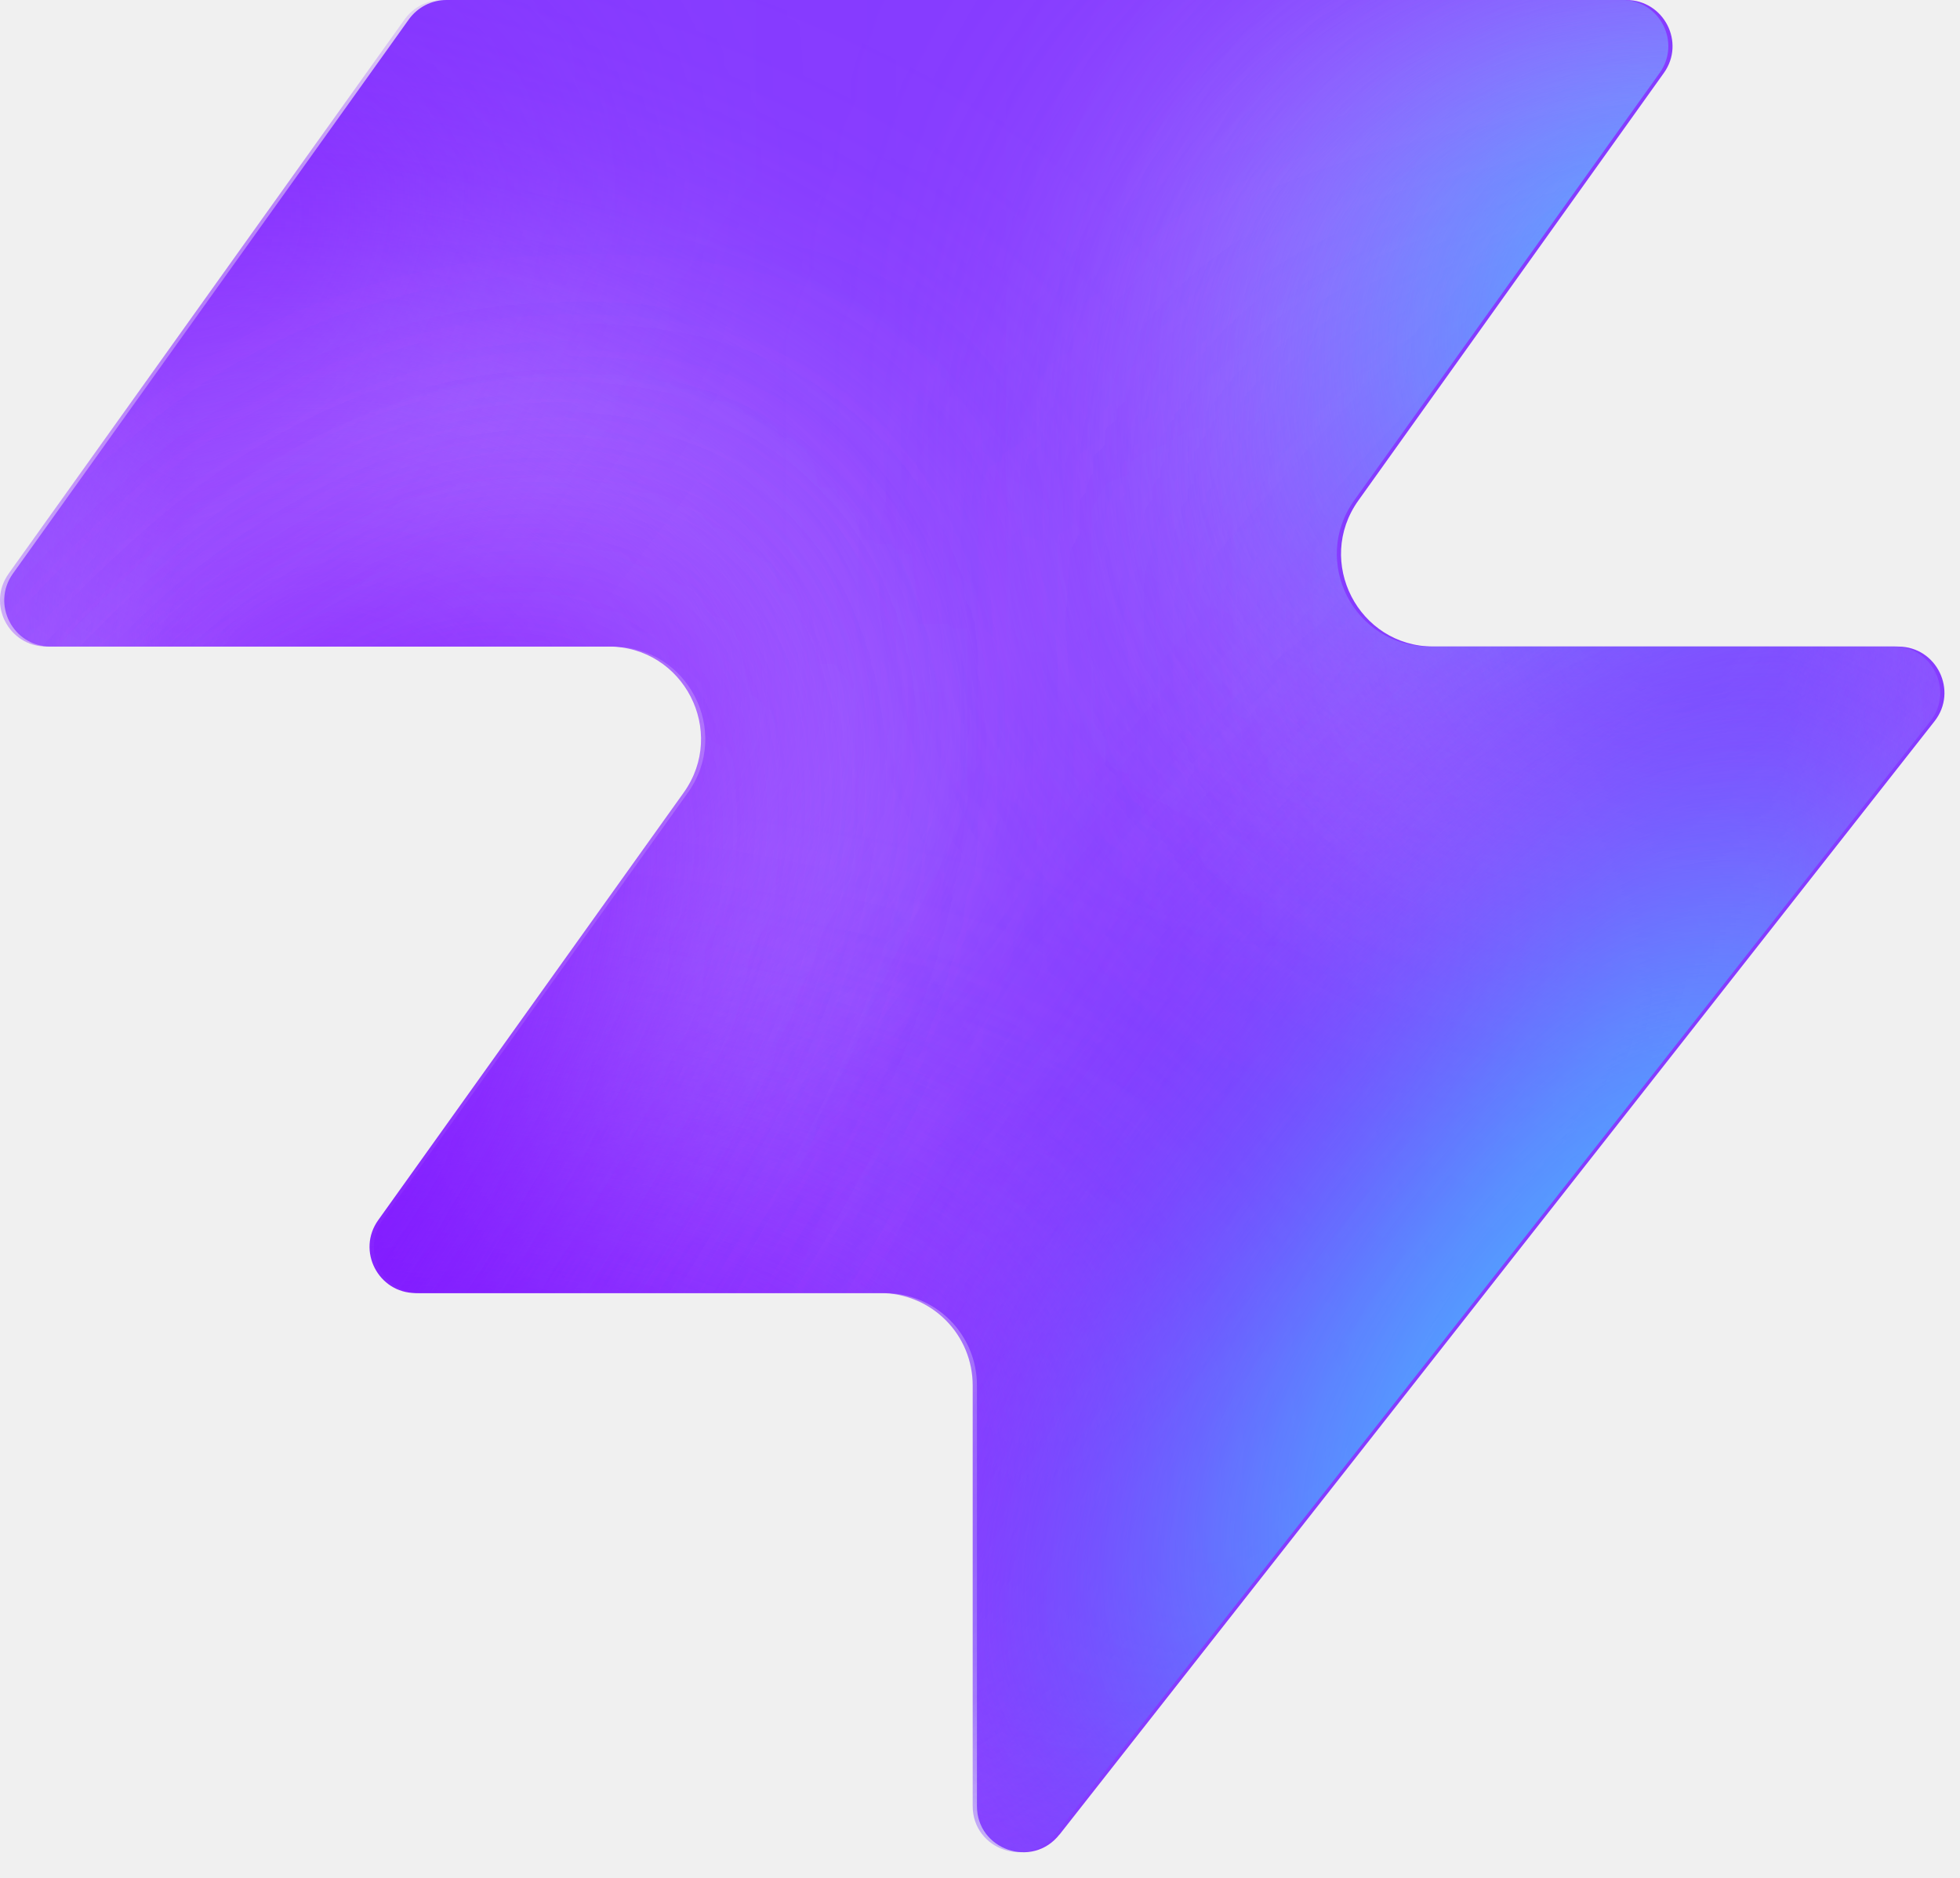
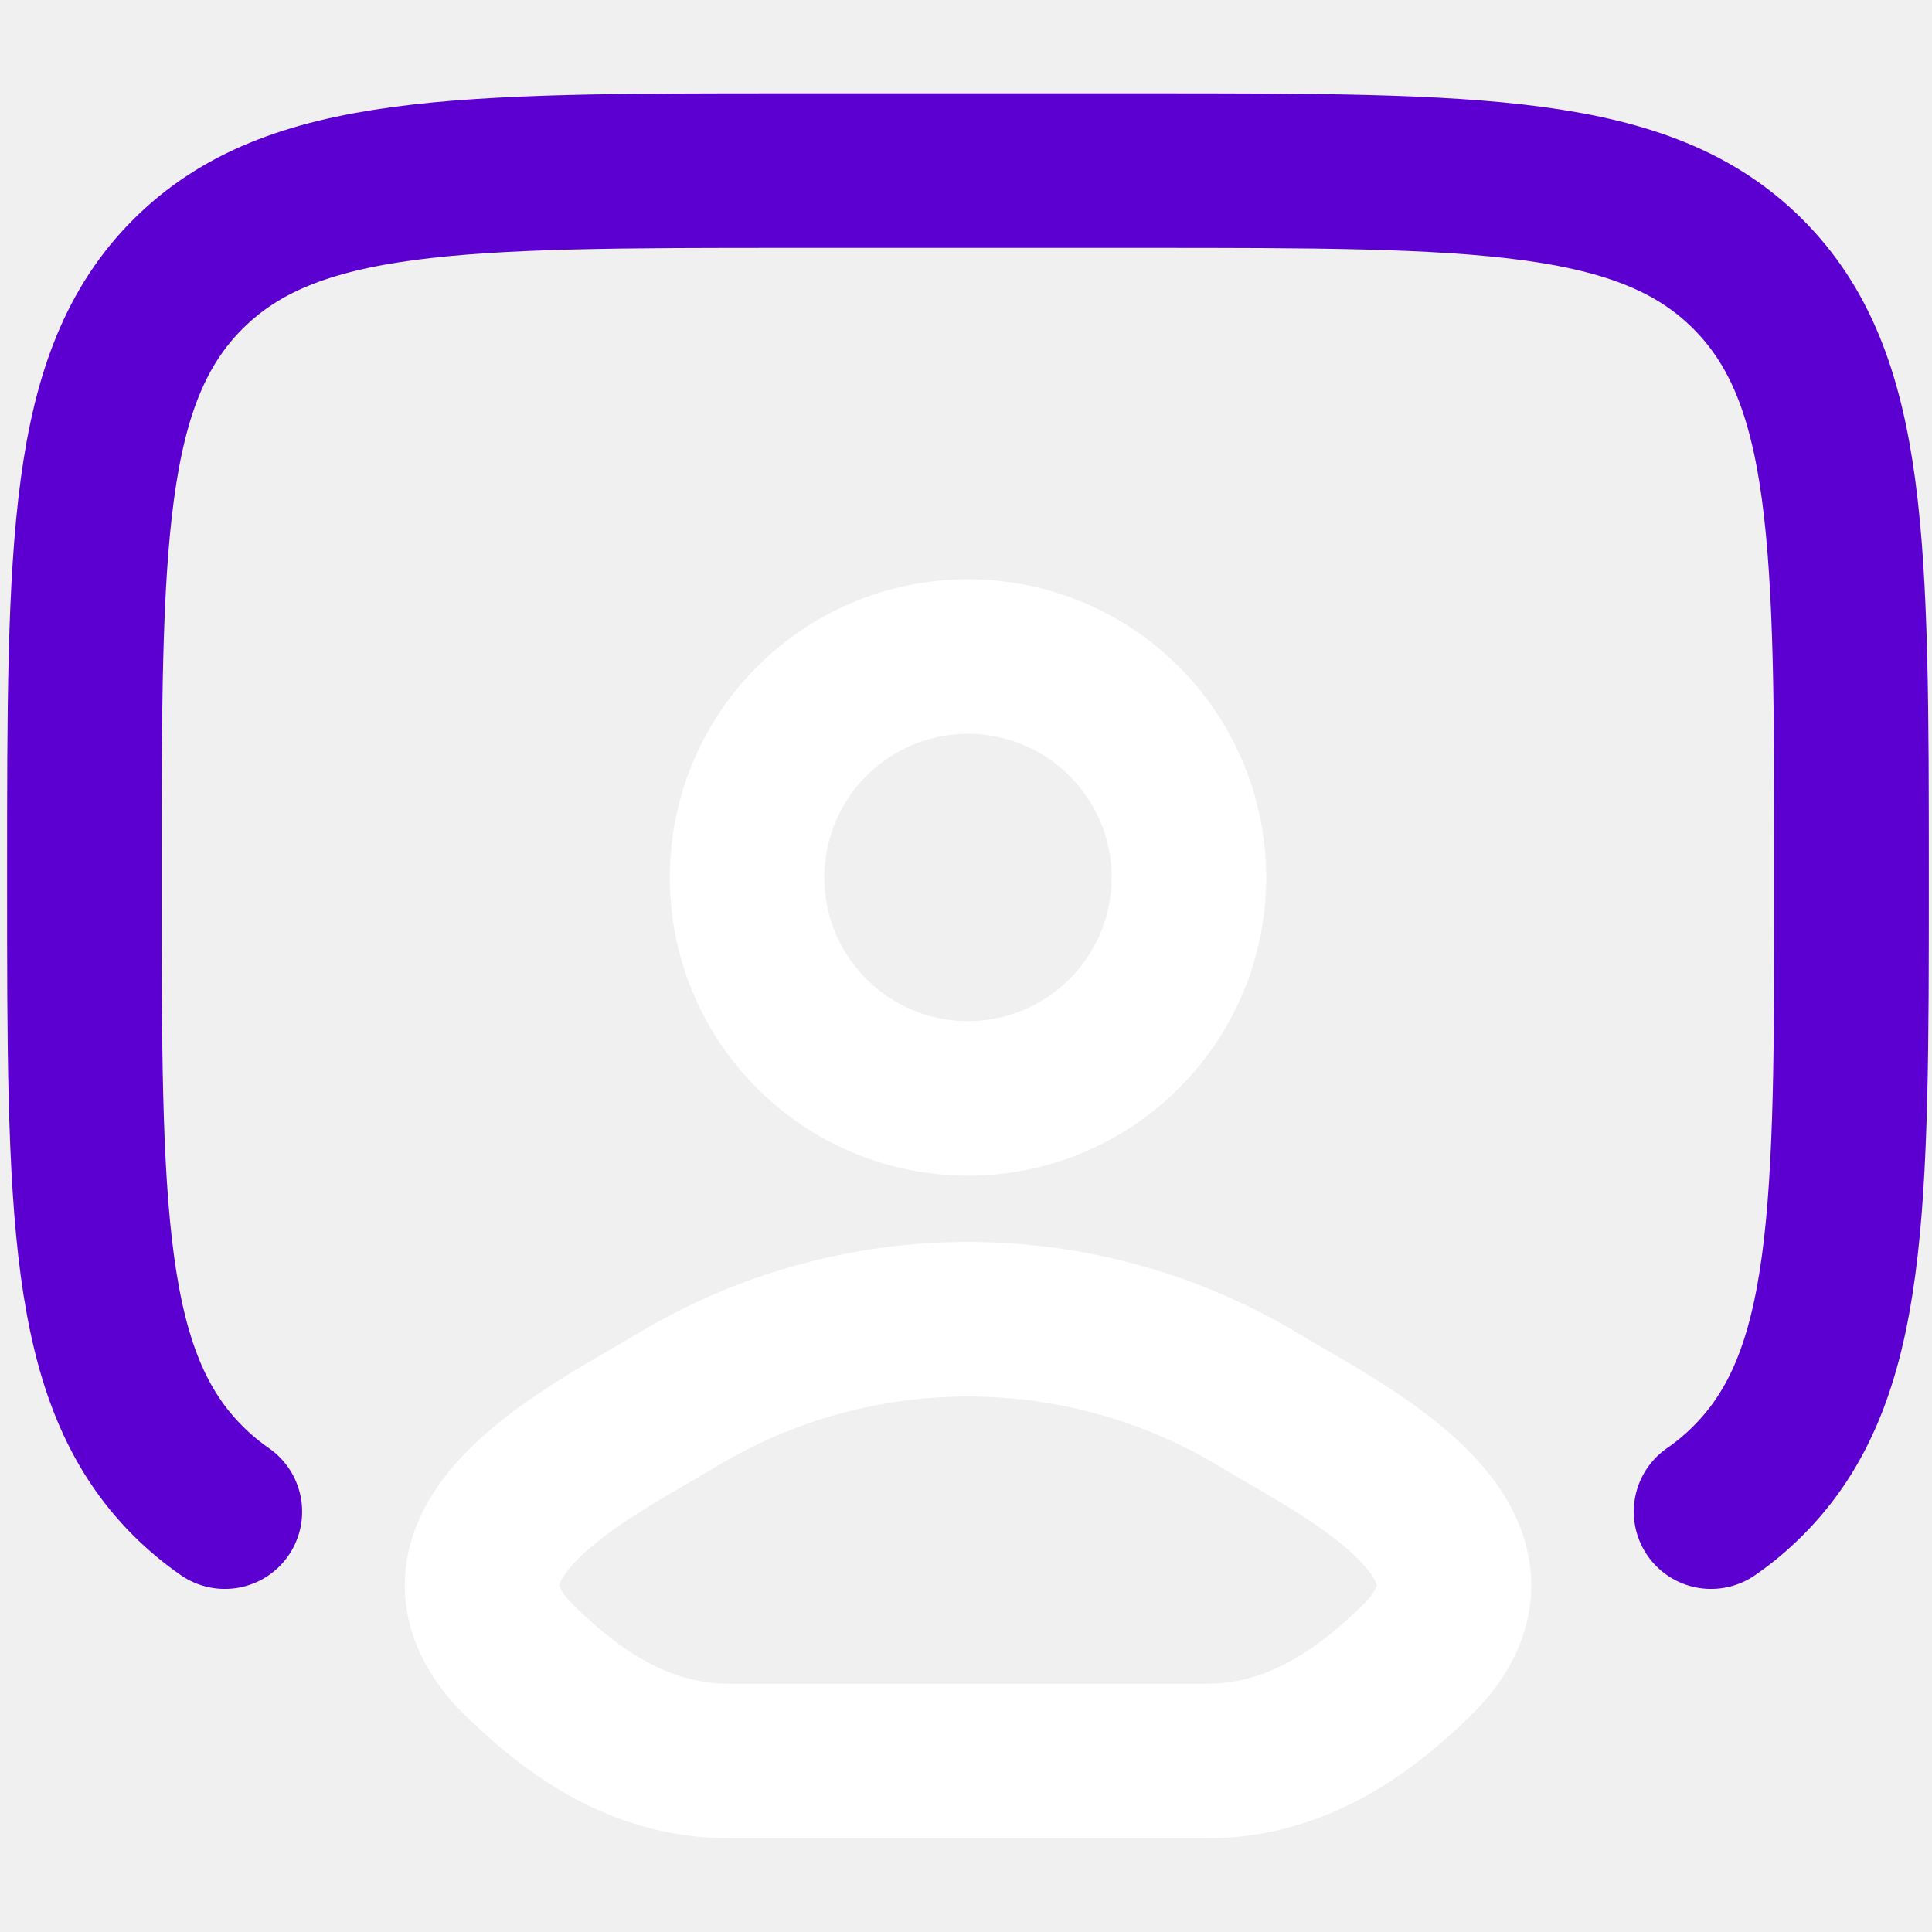
- <svg xmlns="http://www.w3.org/2000/svg" width="48" height="46" fill="none" viewBox="0 0 48 46">
-   <path fill="#863bff" d="M25.946 44.938c-.664.845-2.021.375-2.021-.698V33.937a2.26 2.26 0 0 0-2.262-2.262H10.287c-.92 0-1.456-1.04-.92-1.788l7.48-10.471c1.07-1.497 0-3.578-1.842-3.578H1.237c-.92 0-1.456-1.04-.92-1.788L10.013.474c.214-.297.556-.474.92-.474h28.894c.92 0 1.456 1.04.92 1.788l-7.48 10.471c-1.07 1.498 0 3.579 1.842 3.579h11.377c.943 0 1.473 1.088.89 1.83L25.947 44.94z" style="fill:#863bff;fill:color(display-p3 .525 .23 1);fill-opacity:1" />
-   <mask id="a" width="48" height="46" x="0" y="0" maskUnits="userSpaceOnUse" style="mask-type:alpha">
-     <path fill="#000" d="M25.842 44.938c-.664.844-2.021.375-2.021-.698V33.937a2.26 2.26 0 0 0-2.262-2.262H10.183c-.92 0-1.456-1.04-.92-1.788l7.48-10.471c1.07-1.498 0-3.579-1.842-3.579H1.133c-.92 0-1.456-1.04-.92-1.787L9.91.473c.214-.297.556-.474.92-.474h28.894c.92 0 1.456 1.04.92 1.788l-7.48 10.471c-1.07 1.498 0 3.578 1.842 3.578h11.377c.943 0 1.473 1.088.89 1.832L25.843 44.94z" style="fill:#000;fill-opacity:1" />
-   </mask>
-   <g mask="url(#a)">
-     <g filter="url(#b)">
-       <ellipse cx="5.508" cy="14.704" fill="#ede6ff" rx="5.508" ry="14.704" style="fill:#ede6ff;fill:color(display-p3 .927 .903 1);fill-opacity:1" transform="matrix(.00324 1 1 -.00324 -4.47 31.516)" />
-     </g>
-     <g filter="url(#c)">
-       <ellipse cx="10.399" cy="29.851" fill="#ede6ff" rx="10.399" ry="29.851" style="fill:#ede6ff;fill:color(display-p3 .927 .903 1);fill-opacity:1" transform="matrix(.00324 1 1 -.00324 -39.328 7.883)" />
-     </g>
-     <g filter="url(#d)">
-       <ellipse cx="5.508" cy="30.487" fill="#7e14ff" rx="5.508" ry="30.487" style="fill:#7e14ff;fill:color(display-p3 .492 .077 1);fill-opacity:1" transform="rotate(89.814 -25.913 -14.639)scale(1 -1)" />
-     </g>
-     <g filter="url(#e)">
-       <ellipse cx="5.508" cy="30.599" fill="#7e14ff" rx="5.508" ry="30.599" style="fill:#7e14ff;fill:color(display-p3 .492 .077 1);fill-opacity:1" transform="rotate(89.814 -32.644 -3.334)scale(1 -1)" />
-     </g>
-     <g filter="url(#f)">
-       <ellipse cx="5.508" cy="30.599" fill="#7e14ff" rx="5.508" ry="30.599" style="fill:#7e14ff;fill:color(display-p3 .492 .077 1);fill-opacity:1" transform="matrix(.00324 1 1 -.00324 -34.34 30.47)" />
-     </g>
-     <g filter="url(#g)">
-       <ellipse cx="14.072" cy="22.078" fill="#ede6ff" rx="14.072" ry="22.078" style="fill:#ede6ff;fill:color(display-p3 .927 .903 1);fill-opacity:1" transform="rotate(93.35 24.506 48.493)scale(-1 1)" />
-     </g>
-     <g filter="url(#h)">
-       <ellipse cx="3.47" cy="21.501" fill="#7e14ff" rx="3.47" ry="21.501" style="fill:#7e14ff;fill:color(display-p3 .492 .077 1);fill-opacity:1" transform="rotate(89.009 28.708 47.59)scale(-1 1)" />
-     </g>
-     <g filter="url(#i)">
-       <ellipse cx="3.47" cy="21.501" fill="#7e14ff" rx="3.47" ry="21.501" style="fill:#7e14ff;fill:color(display-p3 .492 .077 1);fill-opacity:1" transform="rotate(89.009 28.708 47.59)scale(-1 1)" />
-     </g>
-     <g filter="url(#j)">
-       <ellipse cx=".387" cy="8.972" fill="#7e14ff" rx="4.407" ry="29.108" style="fill:#7e14ff;fill:color(display-p3 .492 .077 1);fill-opacity:1" transform="rotate(39.51 .387 8.972)" />
-     </g>
-     <g filter="url(#k)">
-       <ellipse cx="47.523" cy="-6.092" fill="#7e14ff" rx="4.407" ry="29.108" style="fill:#7e14ff;fill:color(display-p3 .492 .077 1);fill-opacity:1" transform="rotate(37.892 47.523 -6.092)" />
-     </g>
-     <g filter="url(#l)">
-       <ellipse cx="41.412" cy="6.333" fill="#47bfff" rx="5.971" ry="9.665" style="fill:#47bfff;fill:color(display-p3 .28 .748 1);fill-opacity:1" transform="rotate(37.892 41.412 6.333)" />
-     </g>
-     <g filter="url(#m)">
-       <ellipse cx="-1.879" cy="38.332" fill="#7e14ff" rx="4.407" ry="29.108" style="fill:#7e14ff;fill:color(display-p3 .492 .077 1);fill-opacity:1" transform="rotate(37.892 -1.88 38.332)" />
-     </g>
-     <g filter="url(#n)">
-       <ellipse cx="-1.879" cy="38.332" fill="#7e14ff" rx="4.407" ry="29.108" style="fill:#7e14ff;fill:color(display-p3 .492 .077 1);fill-opacity:1" transform="rotate(37.892 -1.88 38.332)" />
-     </g>
-     <g filter="url(#o)">
-       <ellipse cx="35.651" cy="29.907" fill="#7e14ff" rx="4.407" ry="29.108" style="fill:#7e14ff;fill:color(display-p3 .492 .077 1);fill-opacity:1" transform="rotate(37.892 35.651 29.907)" />
-     </g>
-     <g filter="url(#p)">
-       <ellipse cx="38.418" cy="32.4" fill="#47bfff" rx="5.971" ry="15.297" style="fill:#47bfff;fill:color(display-p3 .28 .748 1);fill-opacity:1" transform="rotate(37.892 38.418 32.4)" />
-     </g>
-   </g>
+ <svg xmlns="http://www.w3.org/2000/svg" id="Layer_1" version="1.1" viewBox="0 0 500 500">
  <defs>
-     <filter id="b" width="60.045" height="41.654" x="-19.77" y="16.149" color-interpolation-filters="sRGB" filterUnits="userSpaceOnUse">
-       <feFlood flood-opacity="0" result="BackgroundImageFix" />
-       <feBlend in="SourceGraphic" in2="BackgroundImageFix" result="shape" />
-       <feGaussianBlur result="effect1_foregroundBlur_2002_17158" stdDeviation="7.659" />
-     </filter>
-     <filter id="c" width="90.34" height="51.437" x="-54.613" y="-7.533" color-interpolation-filters="sRGB" filterUnits="userSpaceOnUse">
-       <feFlood flood-opacity="0" result="BackgroundImageFix" />
-       <feBlend in="SourceGraphic" in2="BackgroundImageFix" result="shape" />
-       <feGaussianBlur result="effect1_foregroundBlur_2002_17158" stdDeviation="7.659" />
-     </filter>
-     <filter id="d" width="79.355" height="29.4" x="-49.64" y="2.03" color-interpolation-filters="sRGB" filterUnits="userSpaceOnUse">
-       <feFlood flood-opacity="0" result="BackgroundImageFix" />
-       <feBlend in="SourceGraphic" in2="BackgroundImageFix" result="shape" />
-       <feGaussianBlur result="effect1_foregroundBlur_2002_17158" stdDeviation="4.596" />
-     </filter>
-     <filter id="e" width="79.579" height="29.4" x="-45.045" y="20.029" color-interpolation-filters="sRGB" filterUnits="userSpaceOnUse">
-       <feFlood flood-opacity="0" result="BackgroundImageFix" />
-       <feBlend in="SourceGraphic" in2="BackgroundImageFix" result="shape" />
-       <feGaussianBlur result="effect1_foregroundBlur_2002_17158" stdDeviation="4.596" />
-     </filter>
-     <filter id="f" width="79.579" height="29.4" x="-43.513" y="21.178" color-interpolation-filters="sRGB" filterUnits="userSpaceOnUse">
-       <feFlood flood-opacity="0" result="BackgroundImageFix" />
-       <feBlend in="SourceGraphic" in2="BackgroundImageFix" result="shape" />
-       <feGaussianBlur result="effect1_foregroundBlur_2002_17158" stdDeviation="4.596" />
-     </filter>
-     <filter id="g" width="74.749" height="58.852" x="15.756" y="-17.901" color-interpolation-filters="sRGB" filterUnits="userSpaceOnUse">
-       <feFlood flood-opacity="0" result="BackgroundImageFix" />
-       <feBlend in="SourceGraphic" in2="BackgroundImageFix" result="shape" />
-       <feGaussianBlur result="effect1_foregroundBlur_2002_17158" stdDeviation="7.659" />
-     </filter>
-     <filter id="h" width="61.377" height="25.362" x="23.548" y="2.284" color-interpolation-filters="sRGB" filterUnits="userSpaceOnUse">
-       <feFlood flood-opacity="0" result="BackgroundImageFix" />
-       <feBlend in="SourceGraphic" in2="BackgroundImageFix" result="shape" />
-       <feGaussianBlur result="effect1_foregroundBlur_2002_17158" stdDeviation="4.596" />
-     </filter>
-     <filter id="i" width="61.377" height="25.362" x="23.548" y="2.284" color-interpolation-filters="sRGB" filterUnits="userSpaceOnUse">
-       <feFlood flood-opacity="0" result="BackgroundImageFix" />
-       <feBlend in="SourceGraphic" in2="BackgroundImageFix" result="shape" />
-       <feGaussianBlur result="effect1_foregroundBlur_2002_17158" stdDeviation="4.596" />
-     </filter>
-     <filter id="j" width="56.045" height="63.649" x="-27.636" y="-22.853" color-interpolation-filters="sRGB" filterUnits="userSpaceOnUse">
-       <feFlood flood-opacity="0" result="BackgroundImageFix" />
-       <feBlend in="SourceGraphic" in2="BackgroundImageFix" result="shape" />
-       <feGaussianBlur result="effect1_foregroundBlur_2002_17158" stdDeviation="4.596" />
-     </filter>
-     <filter id="k" width="54.814" height="64.646" x="20.116" y="-38.415" color-interpolation-filters="sRGB" filterUnits="userSpaceOnUse">
-       <feFlood flood-opacity="0" result="BackgroundImageFix" />
-       <feBlend in="SourceGraphic" in2="BackgroundImageFix" result="shape" />
-       <feGaussianBlur result="effect1_foregroundBlur_2002_17158" stdDeviation="4.596" />
-     </filter>
-     <filter id="l" width="33.541" height="35.313" x="24.641" y="-11.323" color-interpolation-filters="sRGB" filterUnits="userSpaceOnUse">
-       <feFlood flood-opacity="0" result="BackgroundImageFix" />
-       <feBlend in="SourceGraphic" in2="BackgroundImageFix" result="shape" />
-       <feGaussianBlur result="effect1_foregroundBlur_2002_17158" stdDeviation="4.596" />
-     </filter>
-     <filter id="m" width="54.814" height="64.646" x="-29.286" y="6.009" color-interpolation-filters="sRGB" filterUnits="userSpaceOnUse">
-       <feFlood flood-opacity="0" result="BackgroundImageFix" />
-       <feBlend in="SourceGraphic" in2="BackgroundImageFix" result="shape" />
-       <feGaussianBlur result="effect1_foregroundBlur_2002_17158" stdDeviation="4.596" />
-     </filter>
-     <filter id="n" width="54.814" height="64.646" x="-29.286" y="6.009" color-interpolation-filters="sRGB" filterUnits="userSpaceOnUse">
-       <feFlood flood-opacity="0" result="BackgroundImageFix" />
-       <feBlend in="SourceGraphic" in2="BackgroundImageFix" result="shape" />
-       <feGaussianBlur result="effect1_foregroundBlur_2002_17158" stdDeviation="4.596" />
-     </filter>
-     <filter id="o" width="54.814" height="64.646" x="8.244" y="-2.416" color-interpolation-filters="sRGB" filterUnits="userSpaceOnUse">
-       <feFlood flood-opacity="0" result="BackgroundImageFix" />
-       <feBlend in="SourceGraphic" in2="BackgroundImageFix" result="shape" />
-       <feGaussianBlur result="effect1_foregroundBlur_2002_17158" stdDeviation="4.596" />
-     </filter>
-     <filter id="p" width="39.409" height="43.623" x="18.713" y="10.588" color-interpolation-filters="sRGB" filterUnits="userSpaceOnUse">
-       <feFlood flood-opacity="0" result="BackgroundImageFix" />
-       <feBlend in="SourceGraphic" in2="BackgroundImageFix" result="shape" />
-       <feGaussianBlur result="effect1_foregroundBlur_2002_17158" stdDeviation="4.596" />
-     </filter>
+     <style>
+       .st0 {
+         stroke: #5b00d1;
+       }
+ 
+       .st0, .st1 {
+         fill: none;
+         stroke-linecap: round;
+         stroke-linejoin: round;
+         stroke-width: 40px;
+       }
+ 
+       .st1 {
+         stroke: #fff;
+       }
+     </style>
  </defs>
+   <path class="st0" d="M58.19,391.21c-3.42-2.37-6.62-5.04-9.56-7.98-26.8-26.78-26.8-69.91-26.8-156.14s0-129.37,26.8-156.14c26.8-26.78,69.91-26.8,156.14-26.8h91.47c86.24,0,129.37,0,156.14,26.8,26.78,26.8,26.8,69.91,26.8,156.14s0,129.37-26.8,156.14c-2.96,2.97-6.14,5.63-9.56,7.98" />
+   <path class="st1" d="M174.73,362.6c-19.76,12.05-71.6,36.63-40.02,67.39,15.41,15.02,32.56,25.77,54.2,25.77h123.24c21.59,0,38.76-10.75,54.2-25.77,31.56-30.76-20.28-55.34-40.04-67.39-46.57-28.25-105-28.25-151.57,0M307.68,227.09c0,31.57-25.6,57.17-57.17,57.17s-57.17-25.6-57.17-57.17,25.6-57.17,57.17-57.17,57.17,25.6,57.17,57.17" />
</svg>
